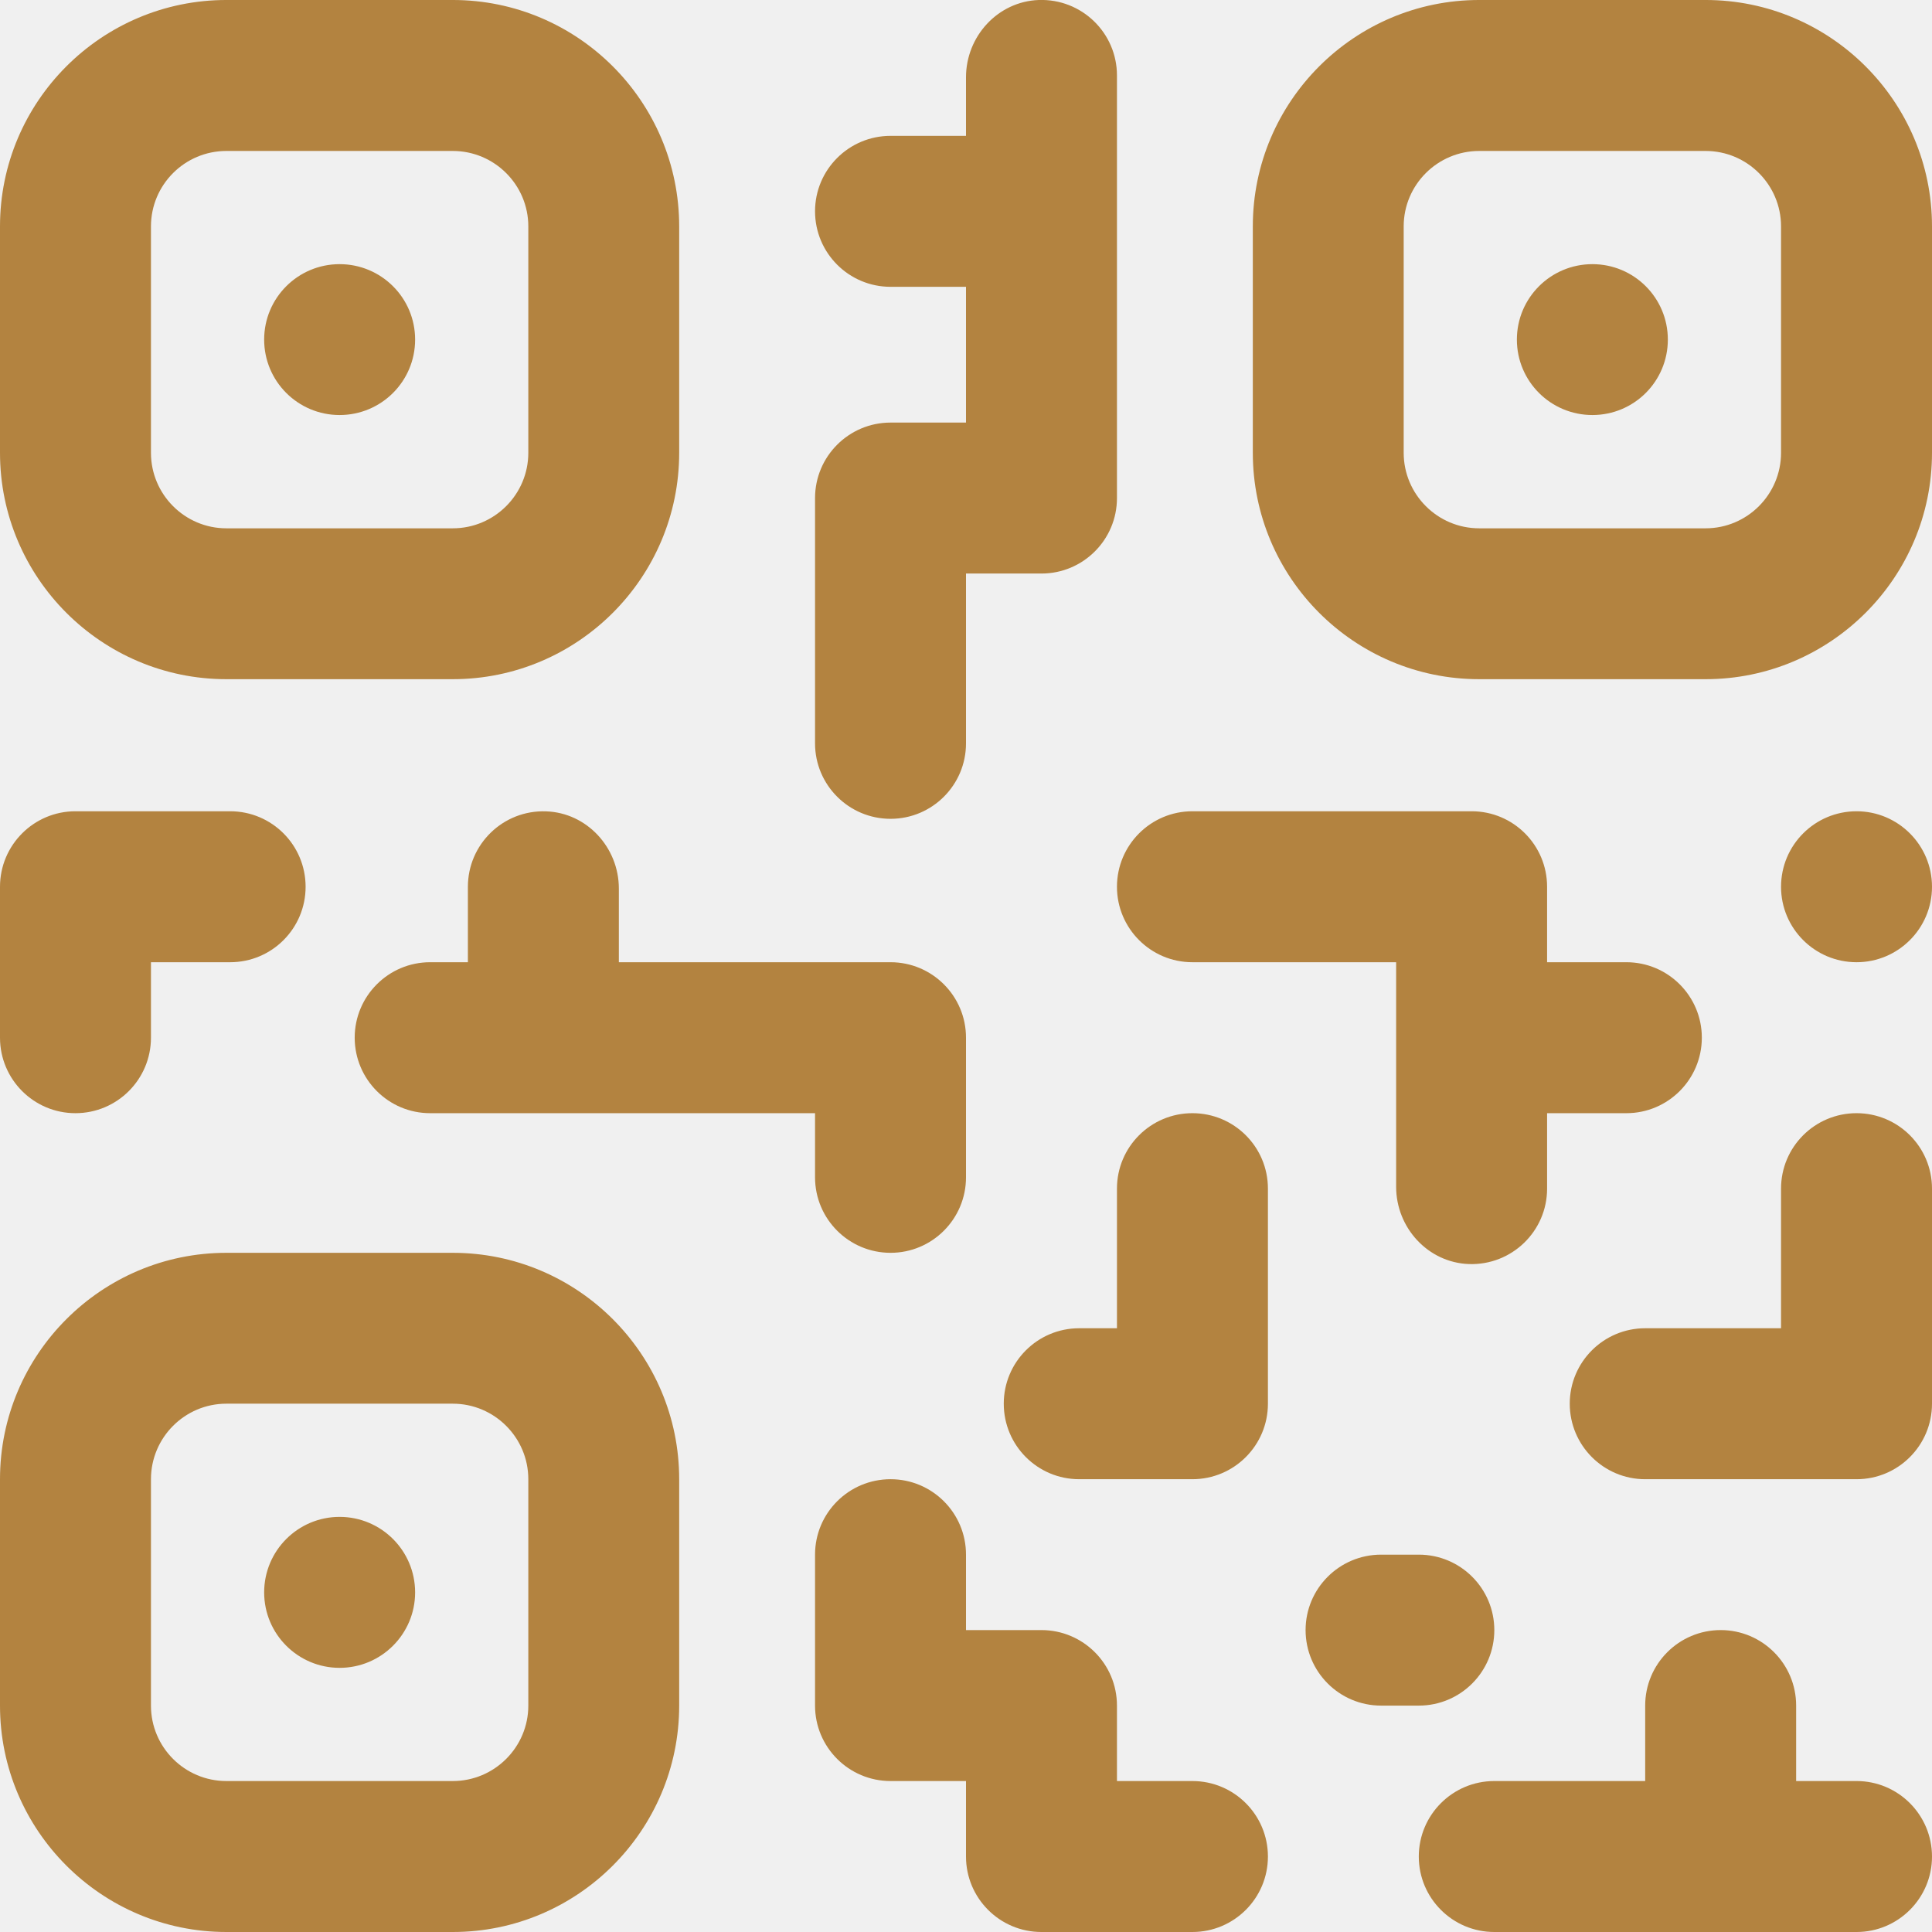
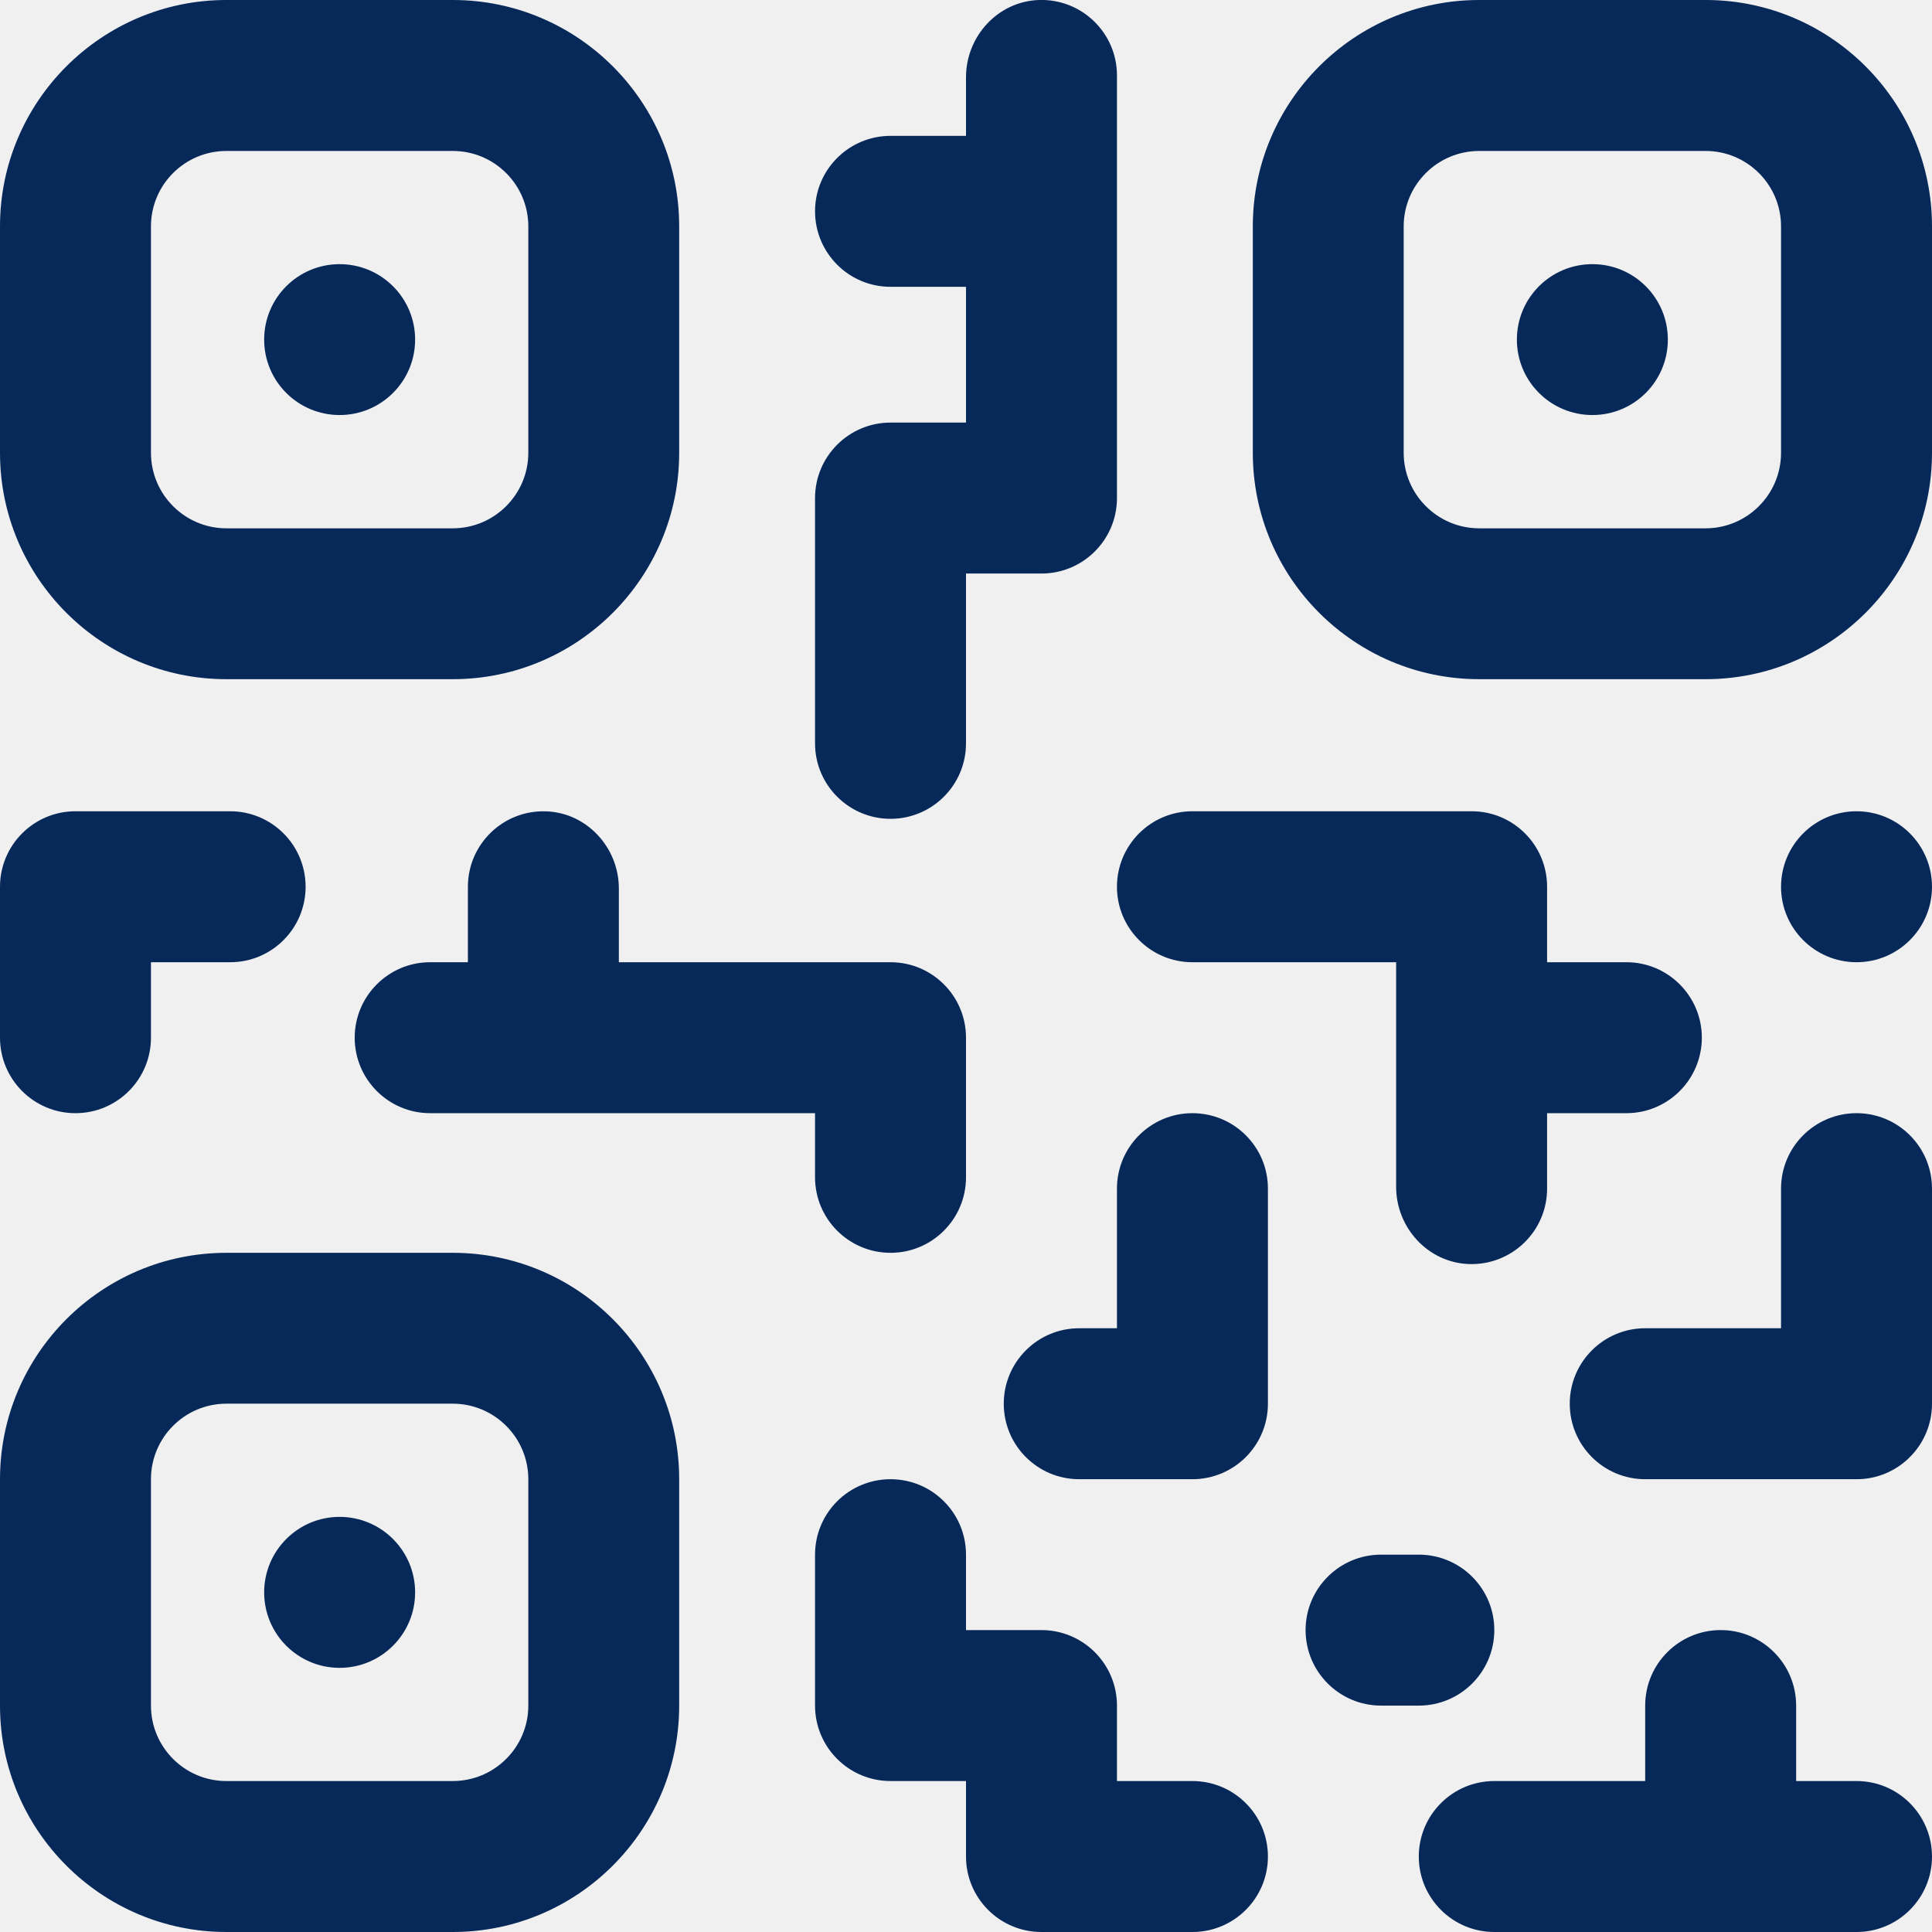
- <svg xmlns="http://www.w3.org/2000/svg" width="22" height="22" viewBox="0 0 22 22" fill="none">
+ <svg xmlns="http://www.w3.org/2000/svg" width="32" height="32" viewBox="0 0 22 22" fill="none">
  <g clip-path="url(#clip0)">
-     <path d="M22 13.535V15.984C22 16.459 21.615 16.844 21.141 16.844H18.734C18.26 16.844 17.875 16.459 17.875 15.984C17.875 15.51 18.26 15.125 18.734 15.125H20.281V13.535C20.281 13.06 20.666 12.676 21.141 12.676C21.615 12.676 22 13.06 22 13.535ZM10.141 9.324C10.615 9.324 11 8.939 11 8.465V6.531H11.859C12.334 6.531 12.719 6.146 12.719 5.672V0.859C12.719 0.374 12.317 -0.017 11.828 0C11.362 0.017 11 0.414 11 0.88V1.547H10.141C9.666 1.547 9.281 1.932 9.281 2.406C9.281 2.881 9.666 3.266 10.141 3.266H11V4.812H10.141C9.666 4.812 9.281 5.197 9.281 5.672V8.465C9.281 8.939 9.666 9.324 10.141 9.324ZM0.859 12.676C1.334 12.676 1.719 12.291 1.719 11.816V10.957H2.621C3.096 10.957 3.48 10.572 3.48 10.098C3.48 9.623 3.096 9.238 2.621 9.238H0.859C0.385 9.238 0 9.623 0 10.098V11.816C0 12.291 0.385 12.676 0.859 12.676ZM13.578 10.957H15.898V13.514C15.898 13.981 16.261 14.377 16.726 14.394C17.215 14.411 17.617 14.02 17.617 13.535V12.676H18.52C18.994 12.676 19.379 12.291 19.379 11.816C19.379 11.342 18.994 10.957 18.52 10.957H17.617V10.098C17.617 9.623 17.233 9.238 16.758 9.238H13.578C13.104 9.238 12.719 9.623 12.719 10.098C12.719 10.572 13.104 10.957 13.578 10.957ZM21.141 9.238C20.666 9.238 20.281 9.623 20.281 10.098C20.281 10.572 20.666 10.957 21.141 10.957C21.615 10.957 22 10.572 22 10.098C22 9.623 21.615 9.238 21.141 9.238ZM13.578 12.676C13.104 12.676 12.719 13.06 12.719 13.535V15.125H12.289C11.814 15.125 11.43 15.51 11.43 15.984C11.43 16.459 11.814 16.844 12.289 16.844H13.578C14.053 16.844 14.438 16.459 14.438 15.984V13.535C14.438 13.06 14.053 12.676 13.578 12.676ZM13.578 20.281H12.719V19.422C12.719 18.947 12.334 18.562 11.859 18.562H11V17.703C11 17.228 10.615 16.844 10.141 16.844C9.666 16.844 9.281 17.228 9.281 17.703V19.422C9.281 19.896 9.666 20.281 10.141 20.281H11V21.141C11 21.615 11.385 22 11.859 22H13.578C14.053 22 14.438 21.615 14.438 21.141C14.438 20.666 14.053 20.281 13.578 20.281ZM17.016 18.562C17.016 18.088 16.631 17.703 16.156 17.703H15.727C15.252 17.703 14.867 18.088 14.867 18.562C14.867 19.037 15.252 19.422 15.727 19.422H16.156C16.631 19.422 17.016 19.037 17.016 18.562ZM21.141 20.281H20.453V19.422C20.453 18.947 20.068 18.562 19.594 18.562C19.119 18.562 18.734 18.947 18.734 19.422V20.281H17.016C16.541 20.281 16.156 20.666 16.156 21.141C16.156 21.615 16.541 22 17.016 22H21.141C21.615 22 22 21.615 22 21.141C22 20.666 21.615 20.281 21.141 20.281ZM10.141 14.266C10.615 14.266 11 13.881 11 13.406V11.816C11 11.342 10.615 10.957 10.141 10.957H7.047V10.118C7.047 9.652 6.684 9.255 6.219 9.239C5.73 9.221 5.328 9.613 5.328 10.098V10.957H4.898C4.424 10.957 4.039 11.342 4.039 11.816C4.039 12.291 4.424 12.676 4.898 12.676H9.281V13.406C9.281 13.881 9.666 14.266 10.141 14.266ZM0 5.156V2.578C0 1.156 1.156 -6.60478e-05 2.578 -6.60478e-05H5.156C6.578 -6.60478e-05 7.734 1.156 7.734 2.578V5.156C7.734 6.578 6.578 7.734 5.156 7.734H2.578C1.156 7.734 0 6.578 0 5.156ZM1.719 5.156C1.719 5.63 2.104 6.016 2.578 6.016H5.156C5.63 6.016 6.016 5.63 6.016 5.156V2.578C6.016 2.104 5.63 1.719 5.156 1.719H2.578C2.104 1.719 1.719 2.104 1.719 2.578V5.156ZM3.867 4.726C4.342 4.726 4.727 4.342 4.727 3.867C4.727 3.392 4.342 3.008 3.867 3.008C3.393 3.008 3.008 3.392 3.008 3.867C3.008 4.342 3.393 4.726 3.867 4.726ZM22 2.578V5.156C22 6.578 20.843 7.734 19.422 7.734H16.844C15.422 7.734 14.266 6.578 14.266 5.156V2.578C14.266 1.156 15.422 -6.60478e-05 16.844 -6.60478e-05H19.422C20.843 -6.60478e-05 22 1.156 22 2.578ZM20.281 2.578C20.281 2.104 19.896 1.719 19.422 1.719H16.844C16.37 1.719 15.984 2.104 15.984 2.578V5.156C15.984 5.63 16.37 6.016 16.844 6.016H19.422C19.896 6.016 20.281 5.63 20.281 5.156V2.578ZM18.133 3.008C17.658 3.008 17.273 3.392 17.273 3.867C17.273 4.342 17.658 4.726 18.133 4.726C18.608 4.726 18.992 4.342 18.992 3.867C18.992 3.392 18.608 3.008 18.133 3.008ZM7.734 16.844V19.422C7.734 20.843 6.578 22 5.156 22H2.578C1.156 22 0 20.843 0 19.422V16.844C0 15.422 1.156 14.266 2.578 14.266H5.156C6.578 14.266 7.734 15.422 7.734 16.844ZM6.016 16.844C6.016 16.37 5.63 15.984 5.156 15.984H2.578C2.104 15.984 1.719 16.37 1.719 16.844V19.422C1.719 19.896 2.104 20.281 2.578 20.281H5.156C5.63 20.281 6.016 19.896 6.016 19.422V16.844ZM3.867 17.273C3.393 17.273 3.008 17.658 3.008 18.133C3.008 18.607 3.393 18.992 3.867 18.992C4.342 18.992 4.727 18.607 4.727 18.133C4.727 17.658 4.342 17.273 3.867 17.273Z" fill="#B38340" />
+     <path d="M22 13.535V15.984C22 16.459 21.615 16.844 21.141 16.844H18.734C18.26 16.844 17.875 16.459 17.875 15.984C17.875 15.51 18.26 15.125 18.734 15.125H20.281V13.535C20.281 13.06 20.666 12.676 21.141 12.676C21.615 12.676 22 13.06 22 13.535ZM10.141 9.324C10.615 9.324 11 8.939 11 8.465V6.531H11.859C12.334 6.531 12.719 6.146 12.719 5.672V0.859C12.719 0.374 12.317 -0.017 11.828 0C11.362 0.017 11 0.414 11 0.88V1.547H10.141C9.666 1.547 9.281 1.932 9.281 2.406C9.281 2.881 9.666 3.266 10.141 3.266H11V4.812H10.141C9.666 4.812 9.281 5.197 9.281 5.672V8.465C9.281 8.939 9.666 9.324 10.141 9.324ZM0.859 12.676C1.334 12.676 1.719 12.291 1.719 11.816V10.957H2.621C3.096 10.957 3.48 10.572 3.48 10.098C3.48 9.623 3.096 9.238 2.621 9.238H0.859C0.385 9.238 0 9.623 0 10.098V11.816C0 12.291 0.385 12.676 0.859 12.676ZM13.578 10.957H15.898V13.514C15.898 13.981 16.261 14.377 16.726 14.394C17.215 14.411 17.617 14.02 17.617 13.535V12.676H18.52C18.994 12.676 19.379 12.291 19.379 11.816C19.379 11.342 18.994 10.957 18.52 10.957H17.617V10.098C17.617 9.623 17.233 9.238 16.758 9.238H13.578C13.104 9.238 12.719 9.623 12.719 10.098C12.719 10.572 13.104 10.957 13.578 10.957ZM21.141 9.238C20.666 9.238 20.281 9.623 20.281 10.098C20.281 10.572 20.666 10.957 21.141 10.957C21.615 10.957 22 10.572 22 10.098C22 9.623 21.615 9.238 21.141 9.238ZM13.578 12.676C13.104 12.676 12.719 13.06 12.719 13.535V15.125H12.289C11.814 15.125 11.43 15.51 11.43 15.984C11.43 16.459 11.814 16.844 12.289 16.844H13.578C14.053 16.844 14.438 16.459 14.438 15.984V13.535C14.438 13.06 14.053 12.676 13.578 12.676ZM13.578 20.281H12.719V19.422C12.719 18.947 12.334 18.562 11.859 18.562H11V17.703C11 17.228 10.615 16.844 10.141 16.844C9.666 16.844 9.281 17.228 9.281 17.703V19.422C9.281 19.896 9.666 20.281 10.141 20.281H11V21.141C11 21.615 11.385 22 11.859 22H13.578C14.053 22 14.438 21.615 14.438 21.141C14.438 20.666 14.053 20.281 13.578 20.281ZM17.016 18.562C17.016 18.088 16.631 17.703 16.156 17.703H15.727C15.252 17.703 14.867 18.088 14.867 18.562C14.867 19.037 15.252 19.422 15.727 19.422H16.156C16.631 19.422 17.016 19.037 17.016 18.562ZM21.141 20.281H20.453V19.422C20.453 18.947 20.068 18.562 19.594 18.562C19.119 18.562 18.734 18.947 18.734 19.422V20.281H17.016C16.541 20.281 16.156 20.666 16.156 21.141C16.156 21.615 16.541 22 17.016 22H21.141C21.615 22 22 21.615 22 21.141C22 20.666 21.615 20.281 21.141 20.281ZM10.141 14.266C10.615 14.266 11 13.881 11 13.406V11.816C11 11.342 10.615 10.957 10.141 10.957H7.047V10.118C7.047 9.652 6.684 9.255 6.219 9.239C5.73 9.221 5.328 9.613 5.328 10.098V10.957H4.898C4.424 10.957 4.039 11.342 4.039 11.816C4.039 12.291 4.424 12.676 4.898 12.676H9.281V13.406C9.281 13.881 9.666 14.266 10.141 14.266ZM0 5.156V2.578C0 1.156 1.156 -6.60478e-05 2.578 -6.60478e-05H5.156C6.578 -6.60478e-05 7.734 1.156 7.734 2.578V5.156C7.734 6.578 6.578 7.734 5.156 7.734H2.578C1.156 7.734 0 6.578 0 5.156ZM1.719 5.156C1.719 5.63 2.104 6.016 2.578 6.016H5.156C5.63 6.016 6.016 5.63 6.016 5.156V2.578C6.016 2.104 5.63 1.719 5.156 1.719H2.578C2.104 1.719 1.719 2.104 1.719 2.578V5.156ZM3.867 4.726C4.342 4.726 4.727 4.342 4.727 3.867C4.727 3.392 4.342 3.008 3.867 3.008C3.393 3.008 3.008 3.392 3.008 3.867C3.008 4.342 3.393 4.726 3.867 4.726ZM22 2.578V5.156C22 6.578 20.843 7.734 19.422 7.734H16.844C15.422 7.734 14.266 6.578 14.266 5.156V2.578C14.266 1.156 15.422 -6.60478e-05 16.844 -6.60478e-05H19.422C20.843 -6.60478e-05 22 1.156 22 2.578ZM20.281 2.578C20.281 2.104 19.896 1.719 19.422 1.719H16.844C16.37 1.719 15.984 2.104 15.984 2.578V5.156C15.984 5.63 16.37 6.016 16.844 6.016H19.422C19.896 6.016 20.281 5.63 20.281 5.156V2.578ZM18.133 3.008C17.658 3.008 17.273 3.392 17.273 3.867C17.273 4.342 17.658 4.726 18.133 4.726C18.608 4.726 18.992 4.342 18.992 3.867C18.992 3.392 18.608 3.008 18.133 3.008ZM7.734 16.844V19.422C7.734 20.843 6.578 22 5.156 22H2.578C1.156 22 0 20.843 0 19.422V16.844C0 15.422 1.156 14.266 2.578 14.266H5.156C6.578 14.266 7.734 15.422 7.734 16.844ZM6.016 16.844C6.016 16.37 5.63 15.984 5.156 15.984H2.578C2.104 15.984 1.719 16.37 1.719 16.844V19.422C1.719 19.896 2.104 20.281 2.578 20.281H5.156C5.63 20.281 6.016 19.896 6.016 19.422V16.844ZM3.867 17.273C3.393 17.273 3.008 17.658 3.008 18.133C3.008 18.607 3.393 18.992 3.867 18.992C4.342 18.992 4.727 18.607 4.727 18.133C4.727 17.658 4.342 17.273 3.867 17.273Z" fill="#072959" />
  </g>
  <defs>
    <clipPath id="clip0">
      <rect width="22" height="22" fill="white" />
    </clipPath>
  </defs>
</svg>
